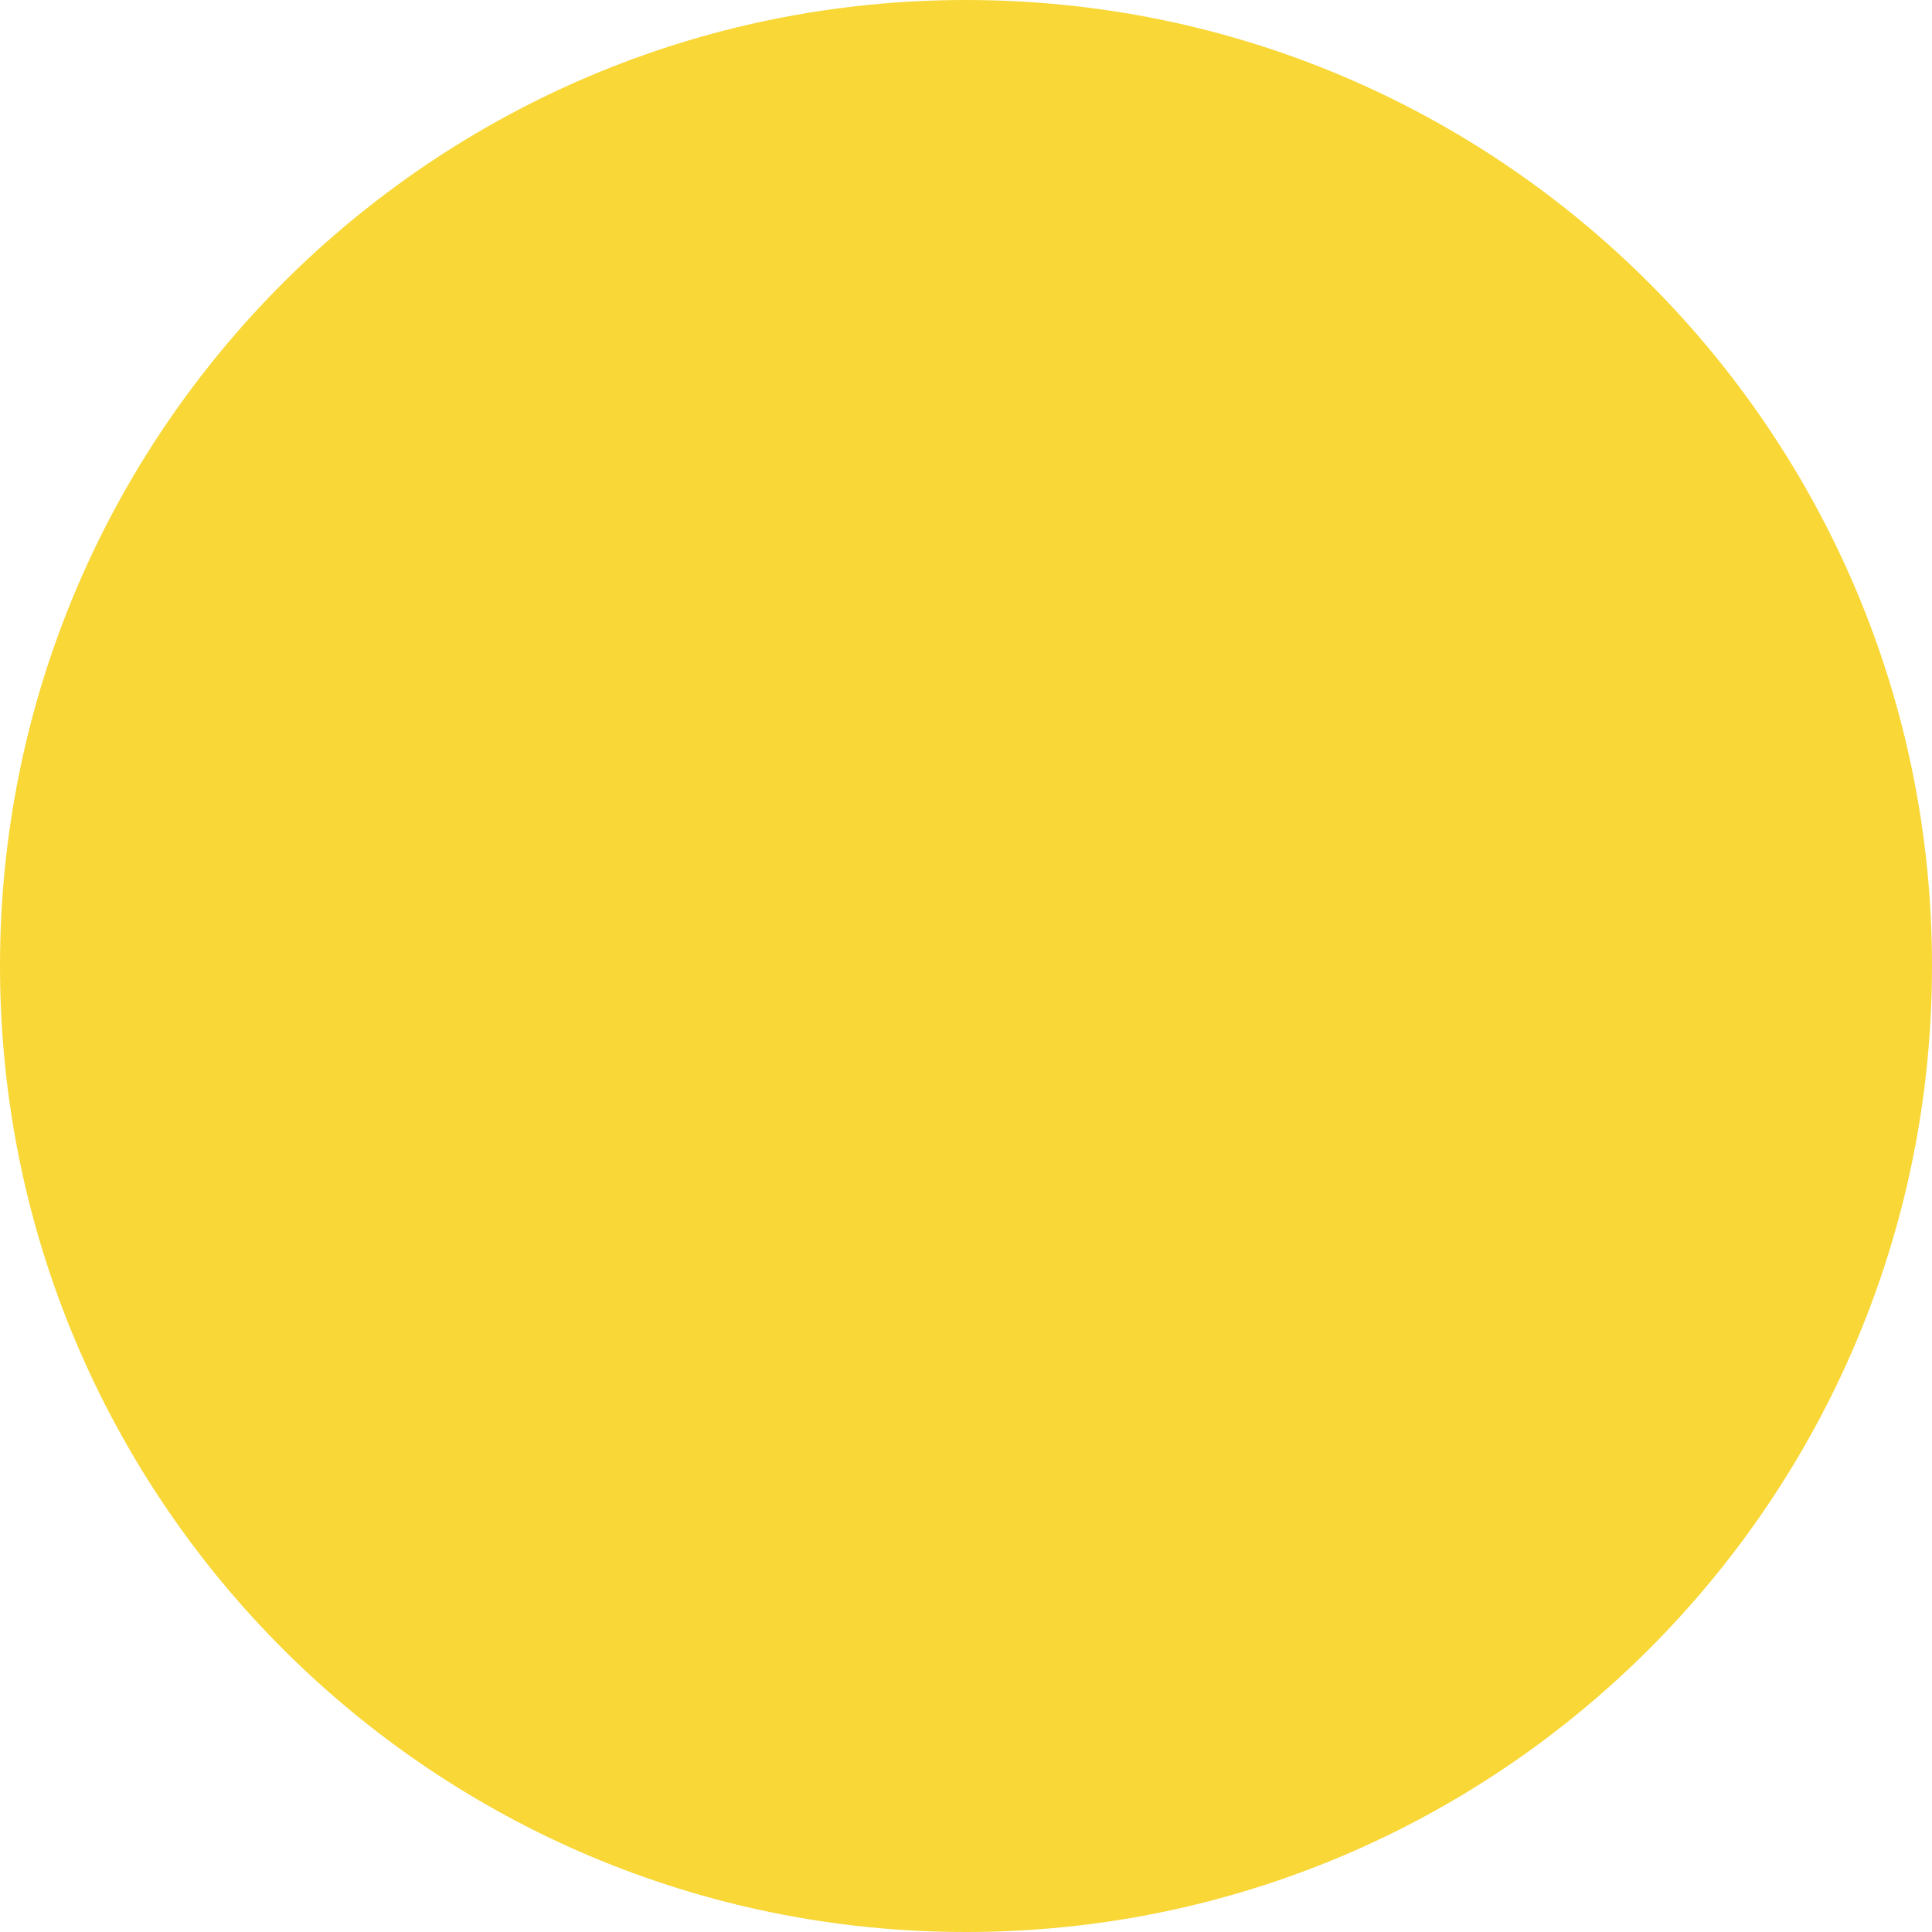
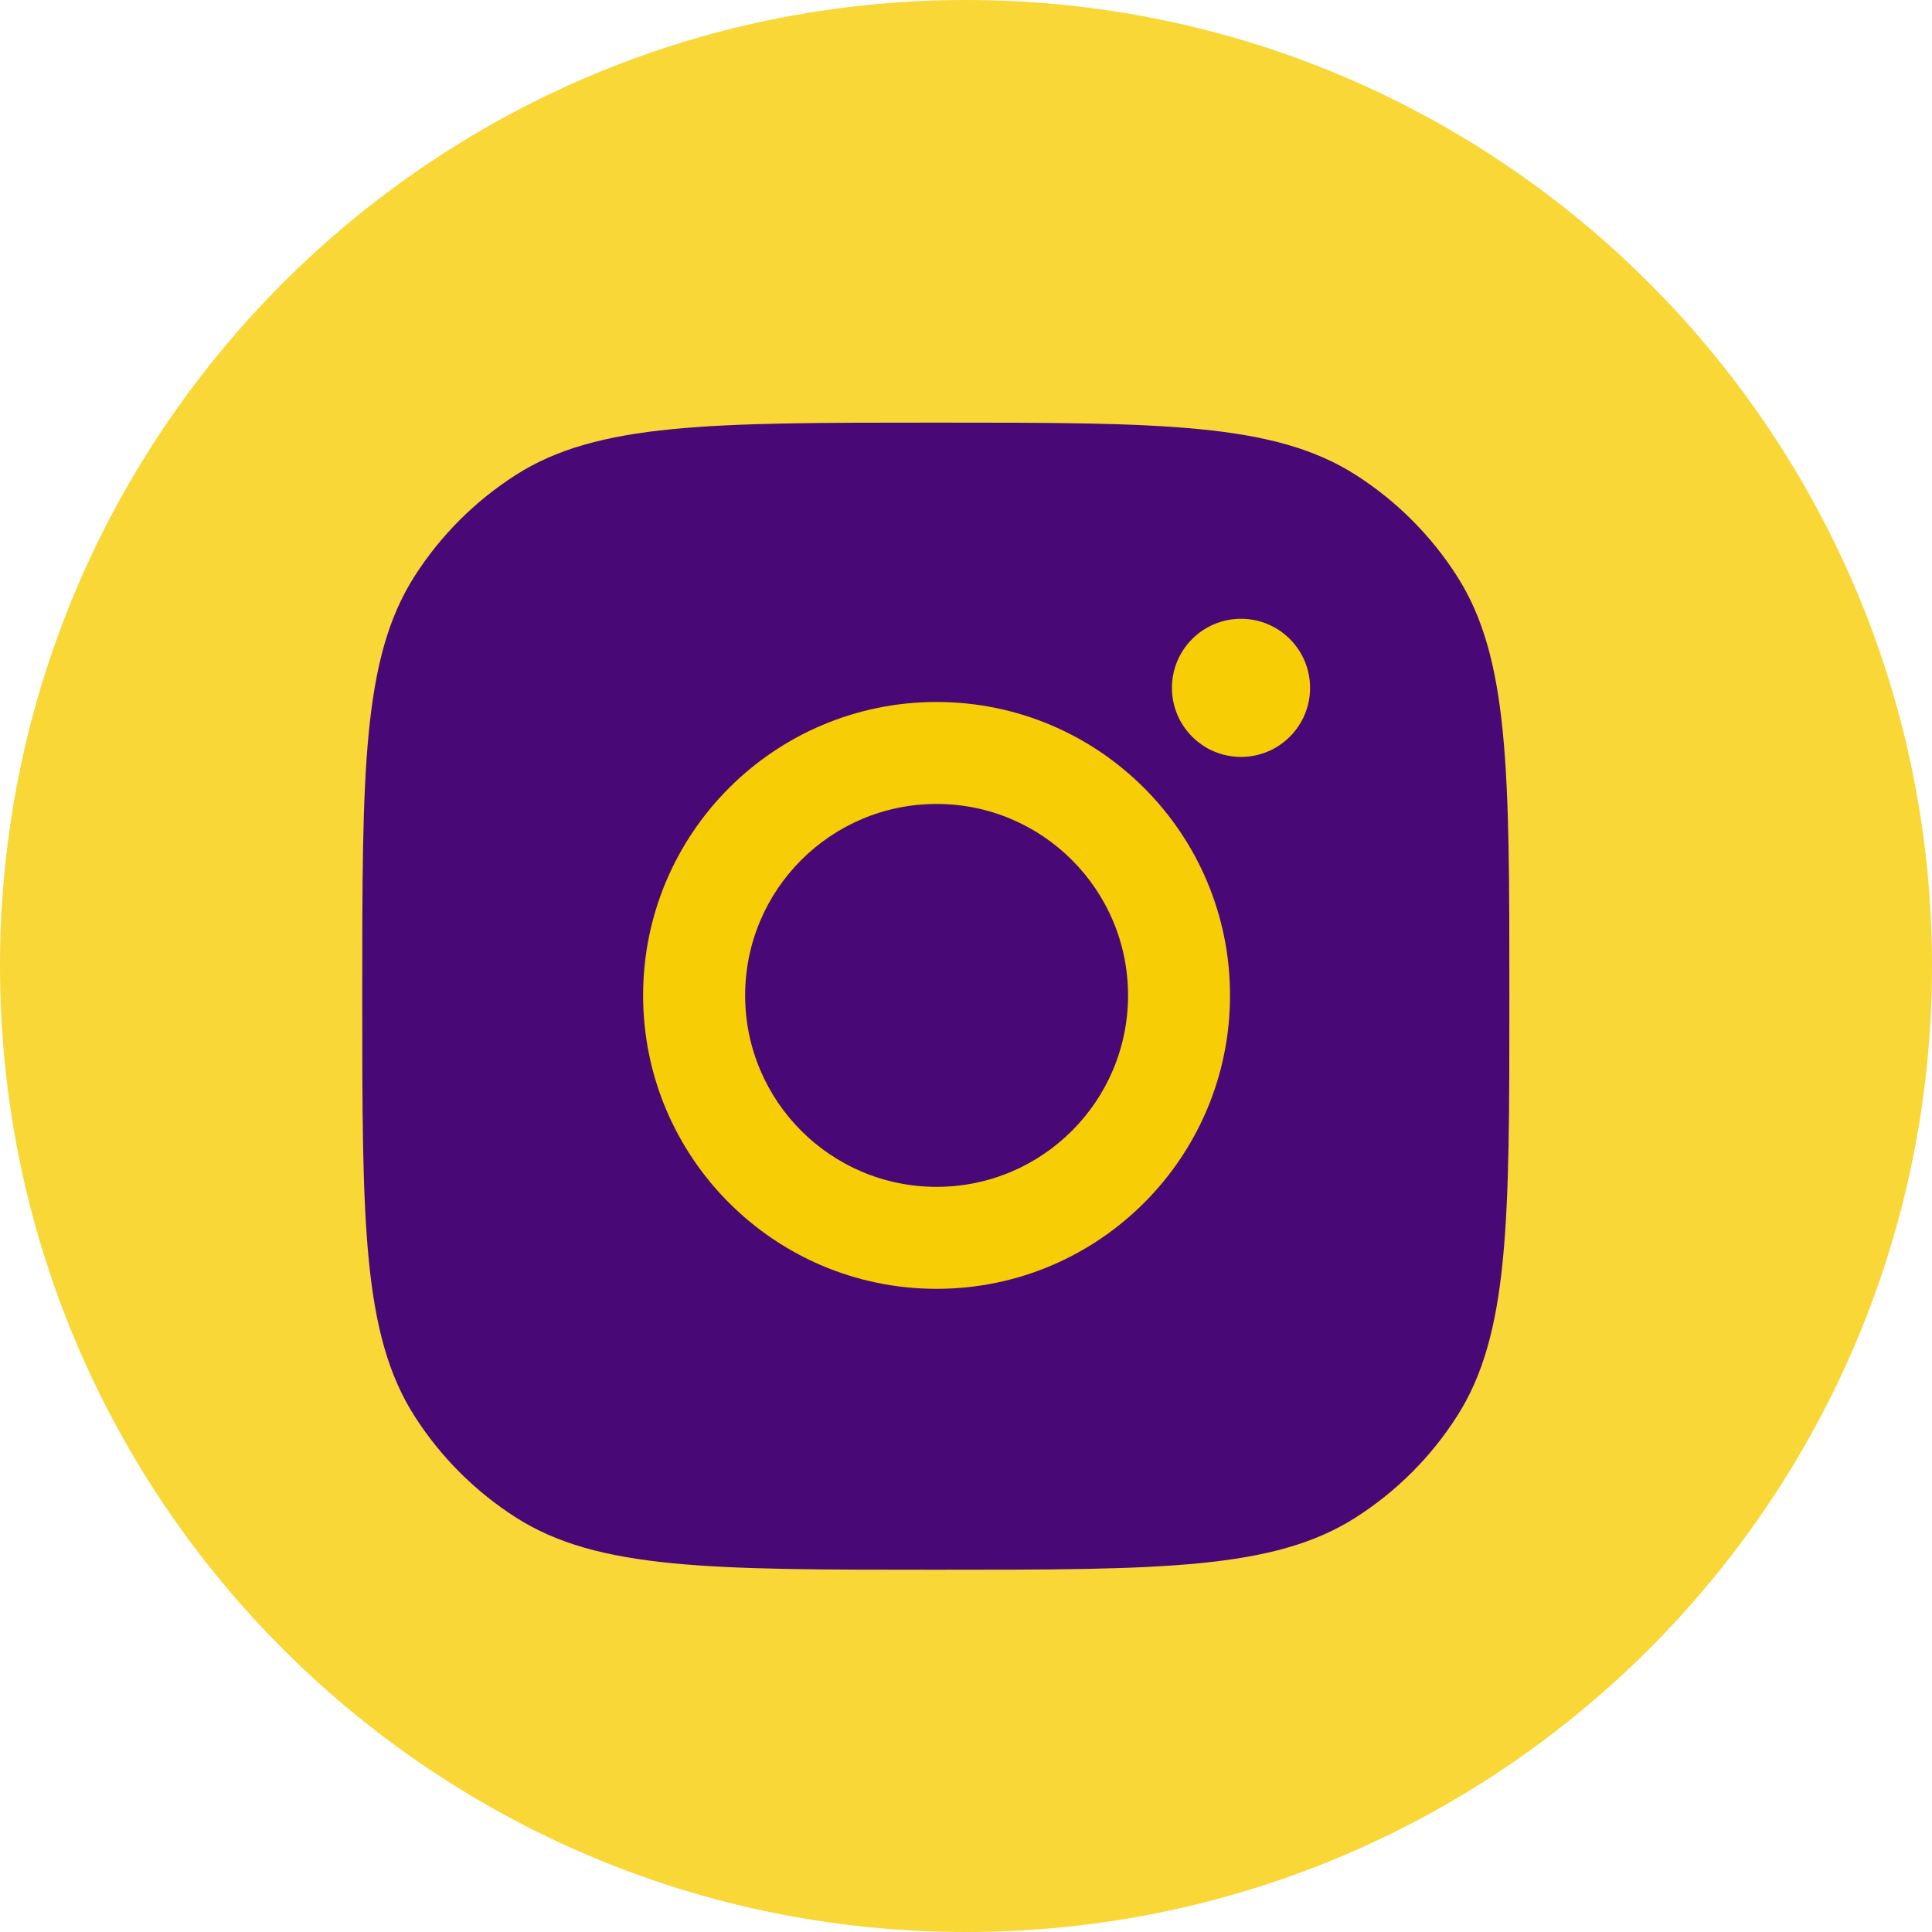
<svg xmlns="http://www.w3.org/2000/svg" width="32" height="32" viewBox="0 0 32 32" fill="none">
-   <path d="M16.001 32C7.164 32 0 24.837 0 16C0 7.164 7.164 -2.16166e-06 16.001 -2.16166e-06C24.837 -2.16166e-06 32 7.164 32 16C32 24.837 24.837 32 16.001 32Z" fill="#F8D737" />
+   <path d="M16 32C7.163 32 -0 24.837 -0 16C-0 7.164 7.163 -1.43544e-06 16 -1.43544e-06C24.837 -1.43544e-06 32 7.164 32 16C32 24.837 24.837 32 16 32Z" fill="#F8D737" />
+   <path d="M6 16.5C6 12.767 6 10.9 6.867 9.543C7.298 8.869 7.869 8.298 8.543 7.867C9.9 7 11.767 7 15.5 7V7C19.233 7 21.1 7 22.457 7.867C23.131 8.298 23.702 8.869 24.133 9.543C25 10.9 25 12.767 25 16.5V16.5C25 20.233 25 22.1 24.133 23.457C23.702 24.131 23.131 24.702 22.457 25.133C21.1 26 19.233 26 15.5 26V26C11.767 26 9.9 26 8.543 25.133C7.869 24.702 7.298 24.131 6.867 23.457C6 22.1 6 20.233 6 16.5V16.5Z" fill="#480976" />
+   <path fill-rule="evenodd" clip-rule="evenodd" d="M15.513 21.347C18.197 21.347 20.373 19.171 20.373 16.487C20.373 13.803 18.197 11.627 15.513 11.627C12.829 11.627 10.652 13.803 10.652 16.487C10.652 19.171 12.829 21.347 15.513 21.347ZM15.513 19.658C17.264 19.658 18.684 18.238 18.684 16.487C18.684 14.736 17.264 13.316 15.513 13.316C13.762 13.316 12.342 14.736 12.342 16.487C12.342 18.238 13.762 19.658 15.513 19.658Z" fill="#F7CD05" />
+   <circle cx="20.555" cy="11.393" r="1.144" fill="#F7CD05" />
</svg>
